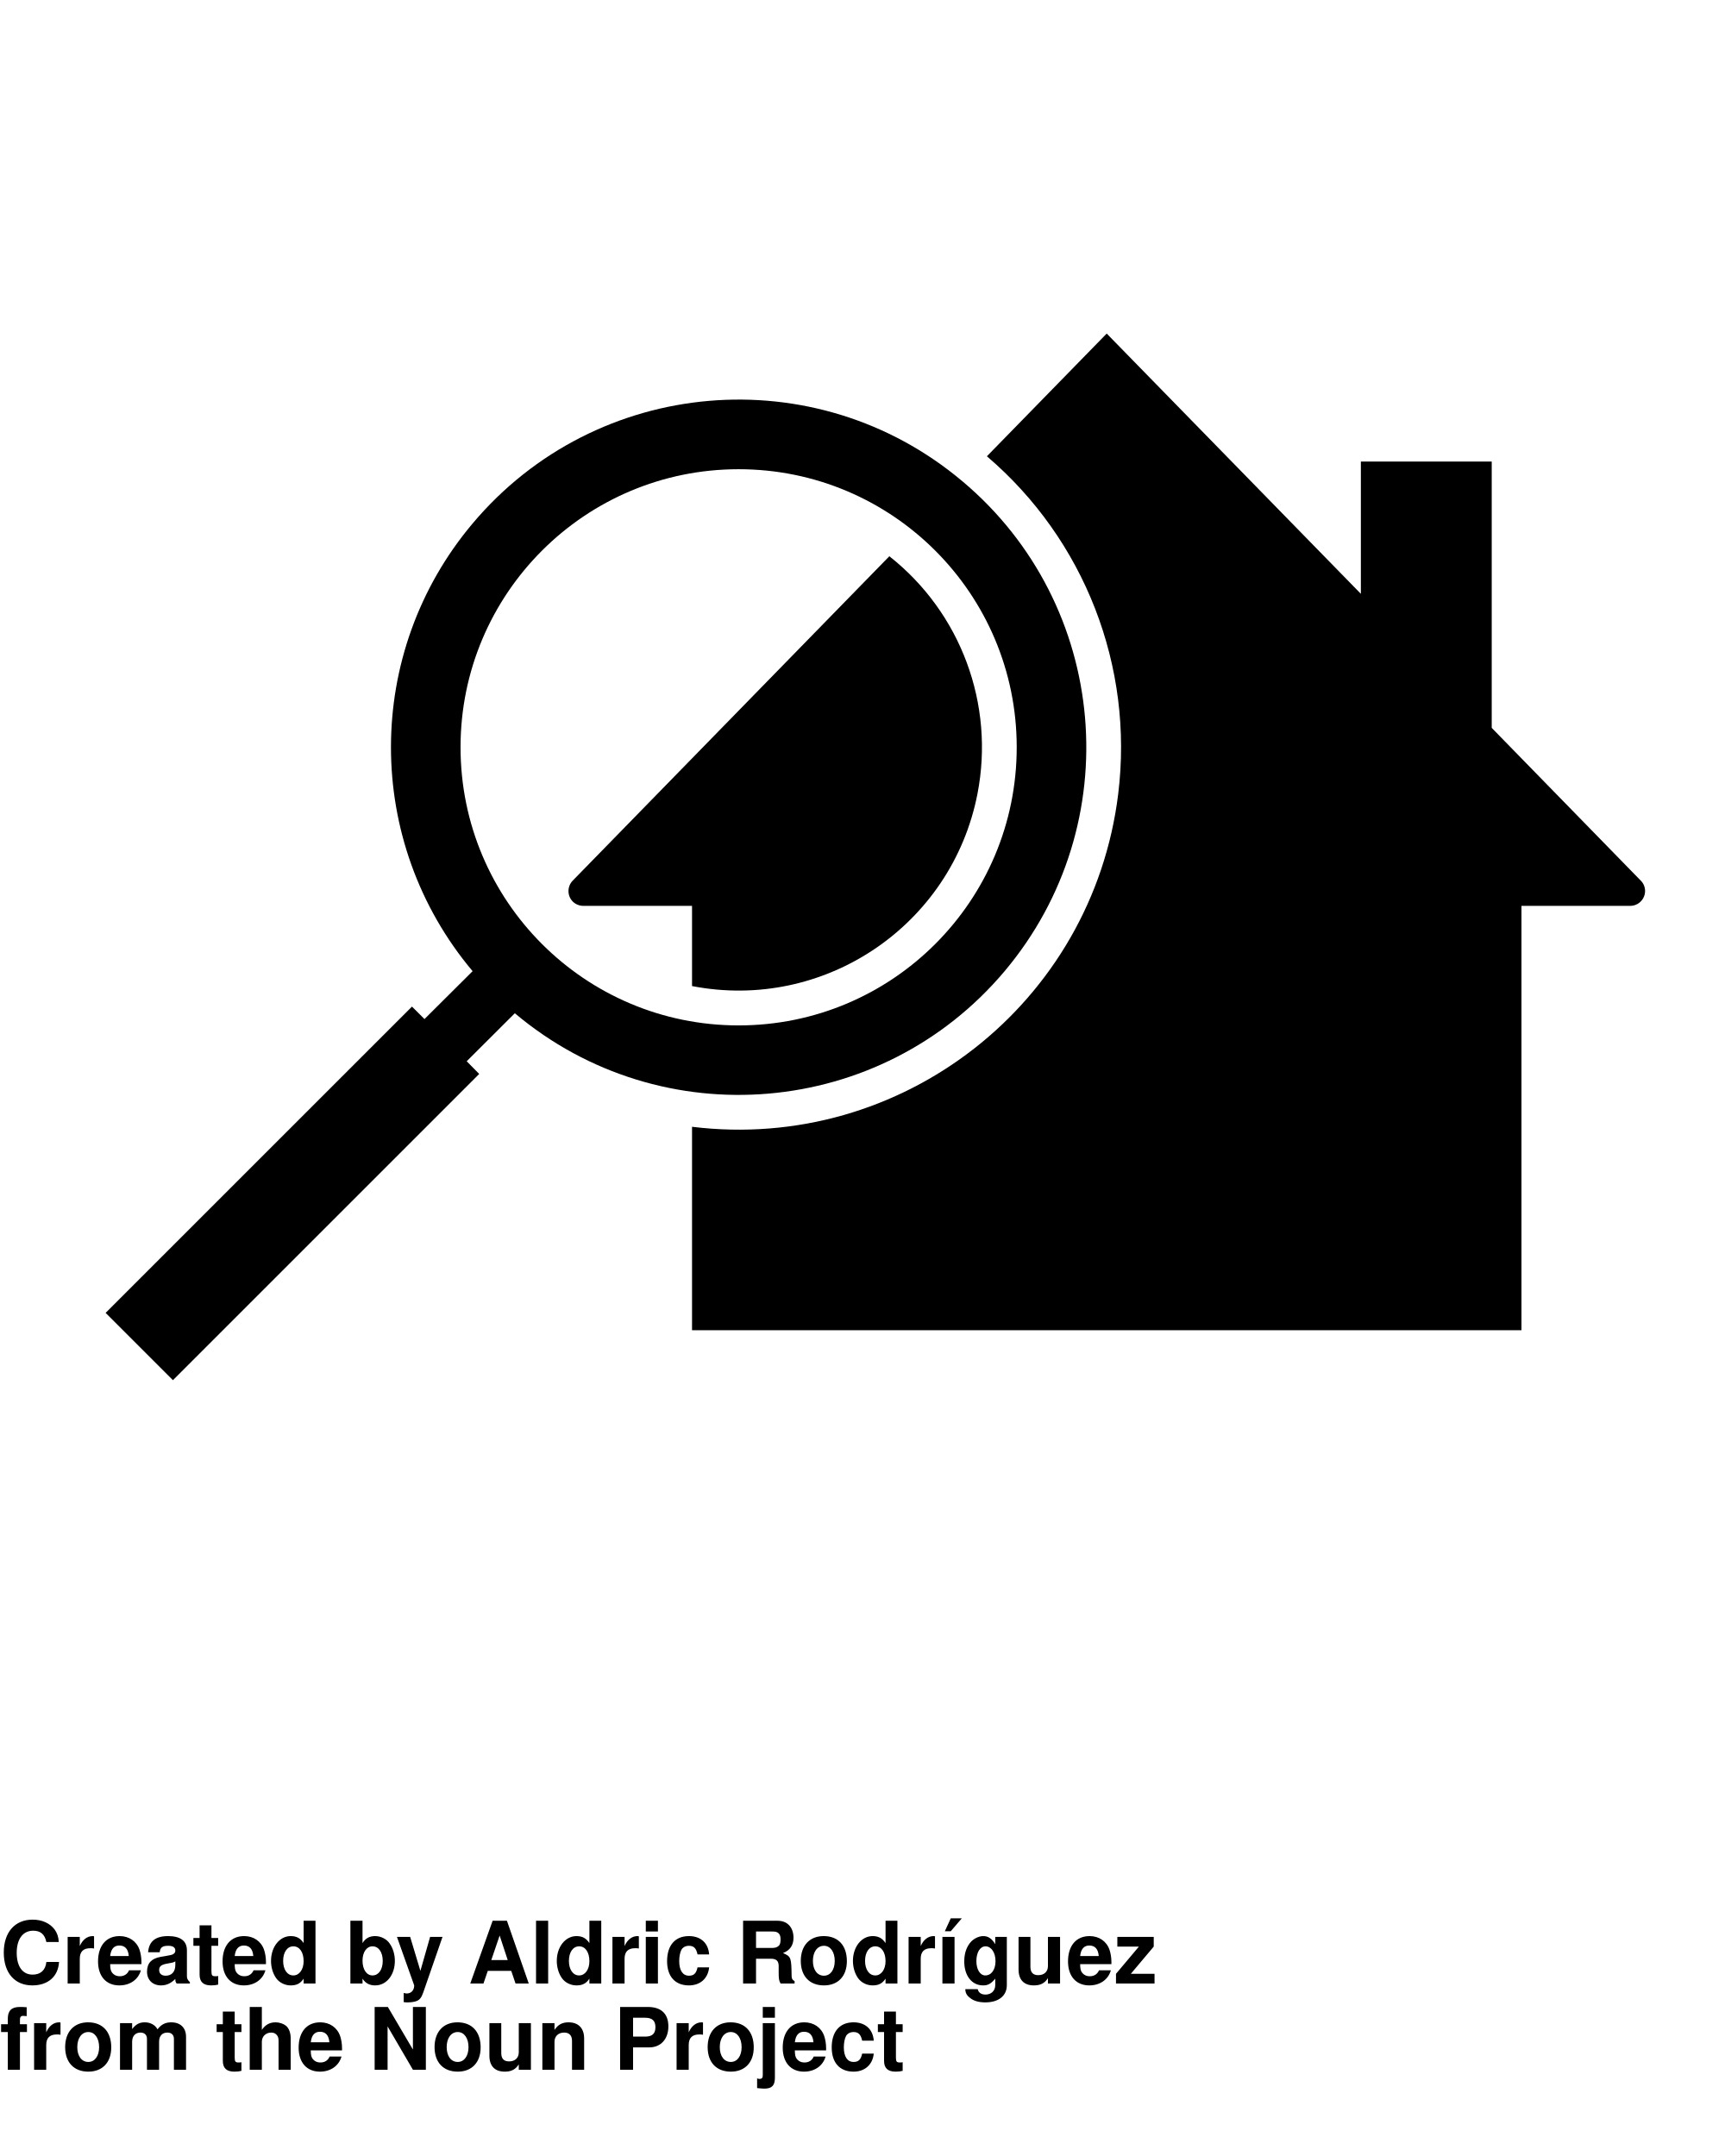
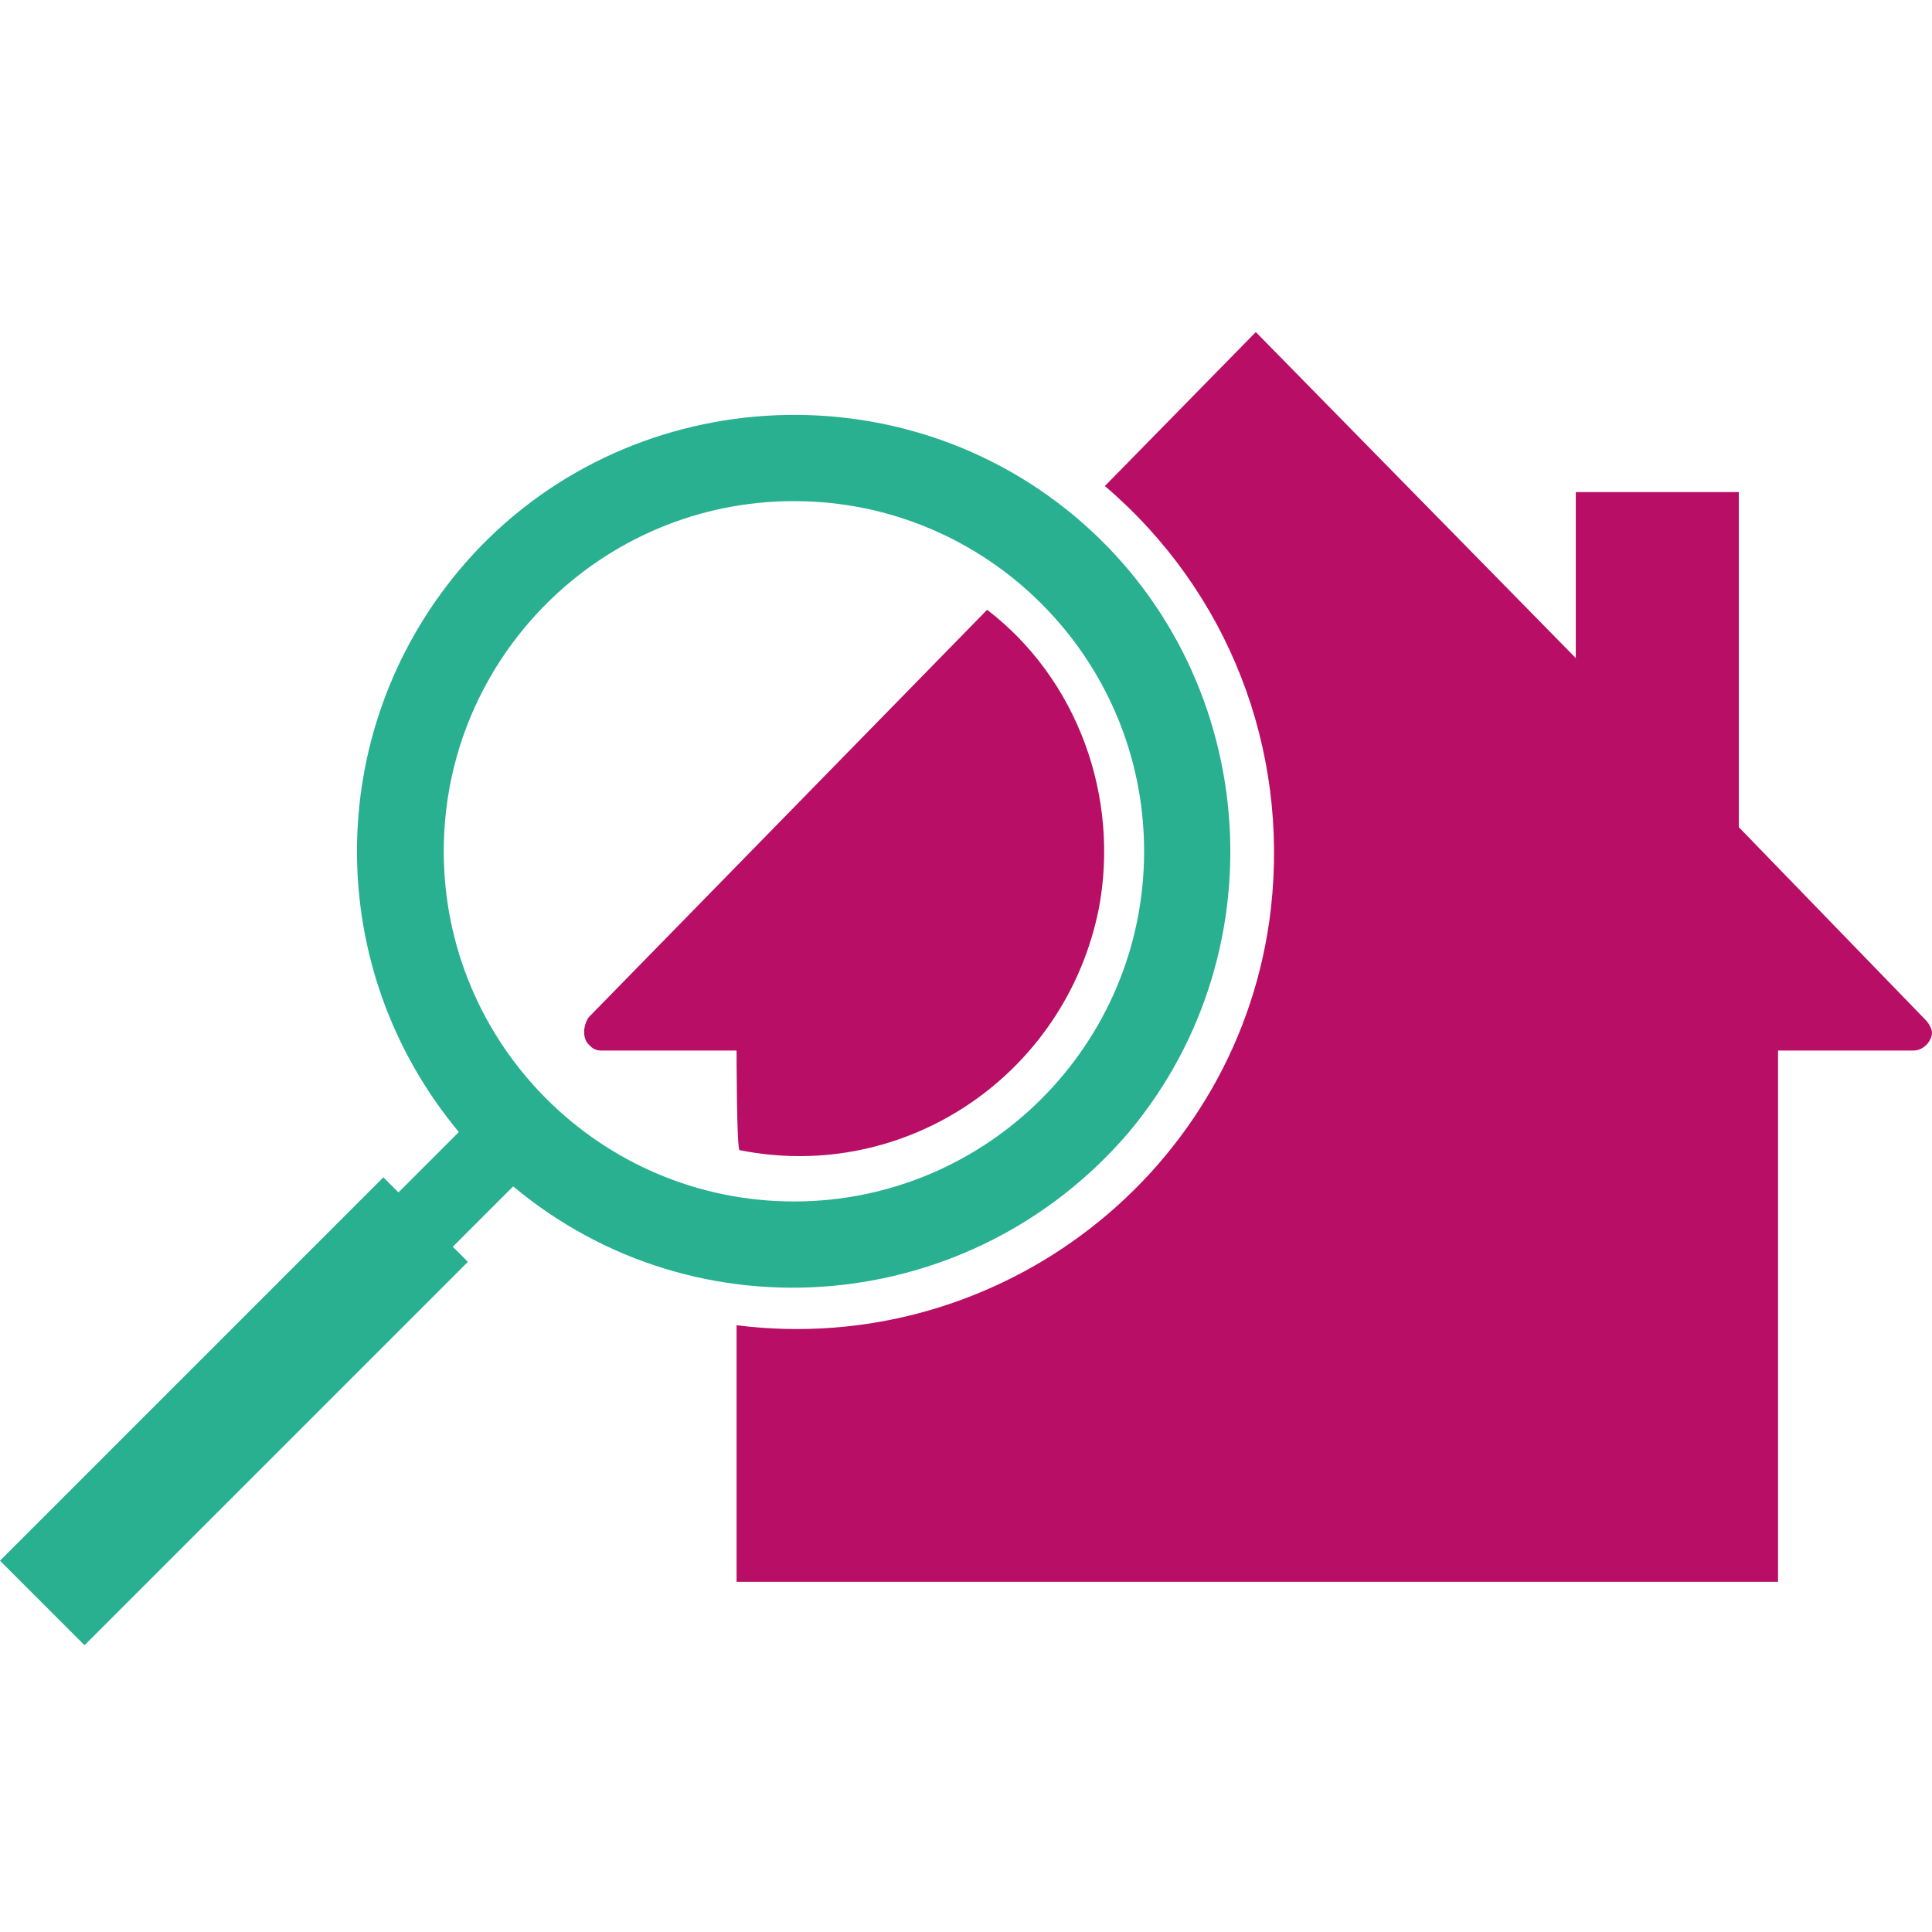
- <svg xmlns="http://www.w3.org/2000/svg" version="1.1" x="0px" y="0px" viewBox="0 0 100 125" enable-background="new 0 0 100 100" xml:space="preserve">
-   <path d="M29.845,58.746l-2.79,2.783l0.725,0.736L10.025,80.02l-3.902-3.902l17.76-17.758l0.725,0.723l2.789-2.777  c-6.31-7.508-6.31-18.462,0-25.955c7.167-8.521,19.883-9.621,28.397-2.446c8.521,7.161,9.612,19.882,2.445,28.401  C51.073,64.82,38.358,65.912,29.845,58.746z M58.94,43.325c0-8.902-7.213-16.121-16.122-16.121c-8.908,0-16.12,7.219-16.12,16.121  c0,8.91,7.211,16.126,16.12,16.126C51.728,59.451,58.94,52.234,58.94,43.325L58.94,43.325z" />
+ <svg xmlns="http://www.w3.org/2000/svg" version="1.1" id="Capa_1" x="0px" y="0px" viewBox="-237 364.5 64 64" style="enable-background:new -237 364.5 64 64;" xml:space="preserve">
+   <style type="text/css">
+ 	.st0{fill:#28B091;}
+ 	.st1{fill:#B90E66;}
+ </style>
  <g>
-     <path d="M40.118,52.52h-6.302c-0.229,0-0.445-0.09-0.604-0.242c-0.336-0.33-0.343-0.875-0.013-1.219L51.556,32.25   c4.149,3.272,6.12,8.585,5.108,13.776c-1.492,7.644-8.896,12.63-16.546,11.144V52.52z" />
+     <path class="st0" d="M-220,403.8l-2,2l0.5,0.5l-12.7,12.7l-2.8-2.8l12.7-12.7l0.5,0.5l2-2c-4.5-5.4-4.5-13.2,0-18.6   c5.1-6.1,14.3-6.9,20.4-1.8c6.1,5.1,6.9,14.3,1.8,20.4C-204.8,408.1-213.9,408.9-220,403.8z M-199.1,392.7   c0-6.4-5.2-11.6-11.6-11.6c-6.4,0-11.6,5.2-11.6,11.6c0,6.4,5.2,11.6,11.6,11.6C-204.3,404.3-199.1,399.1-199.1,392.7L-199.1,392.7   z" />
+     <g>
+       <path class="st1" d="M-212.6,399.3h-4.5c-0.2,0-0.3-0.1-0.4-0.2c-0.2-0.2-0.2-0.6,0-0.9l13.2-13.5c3,2.3,4.4,6.2,3.7,9.9    c-1.1,5.5-6.4,9.1-11.9,8C-212.6,402.6-212.6,399.3-212.6,399.3z" />
+     </g>
+     <g>
+       <path class="st1" d="M-200.4,380.6l5-5.1l10.6,10.8v-5.5h5.4v11.1l6.2,6.4c0.1,0.1,0.2,0.3,0.2,0.4c0,0.3-0.3,0.6-0.6,0.6h-4.5    v17.6h-34.5v-8.5c8.7,1.1,16.7-5.1,17.7-13.8C-194.3,389.3-196.3,384.1-200.4,380.6z" />
+     </g>
  </g>
-   <g>
-     <path d="M57.211,26.454l6.946-7.115l14.734,15.09v-7.669h7.586v15.441l8.642,8.858c0.158,0.152,0.248,0.375,0.248,0.596   c0,0.477-0.387,0.865-0.863,0.865h-6.303v24.602H40.118V65.328c12.15,1.494,23.218-7.146,24.706-19.302   C65.731,38.635,62.872,31.284,57.211,26.454z" />
-   </g>
-   <text x="0" y="115" fill="#000000" font-size="5px" font-weight="bold" font-family="'Helvetica Neue', Helvetica, Arial-Unicode, Arial, Sans-serif">Created by Aldric Rodríguez</text>
-   <text x="0" y="120" fill="#000000" font-size="5px" font-weight="bold" font-family="'Helvetica Neue', Helvetica, Arial-Unicode, Arial, Sans-serif">from the Noun Project</text>
</svg>
